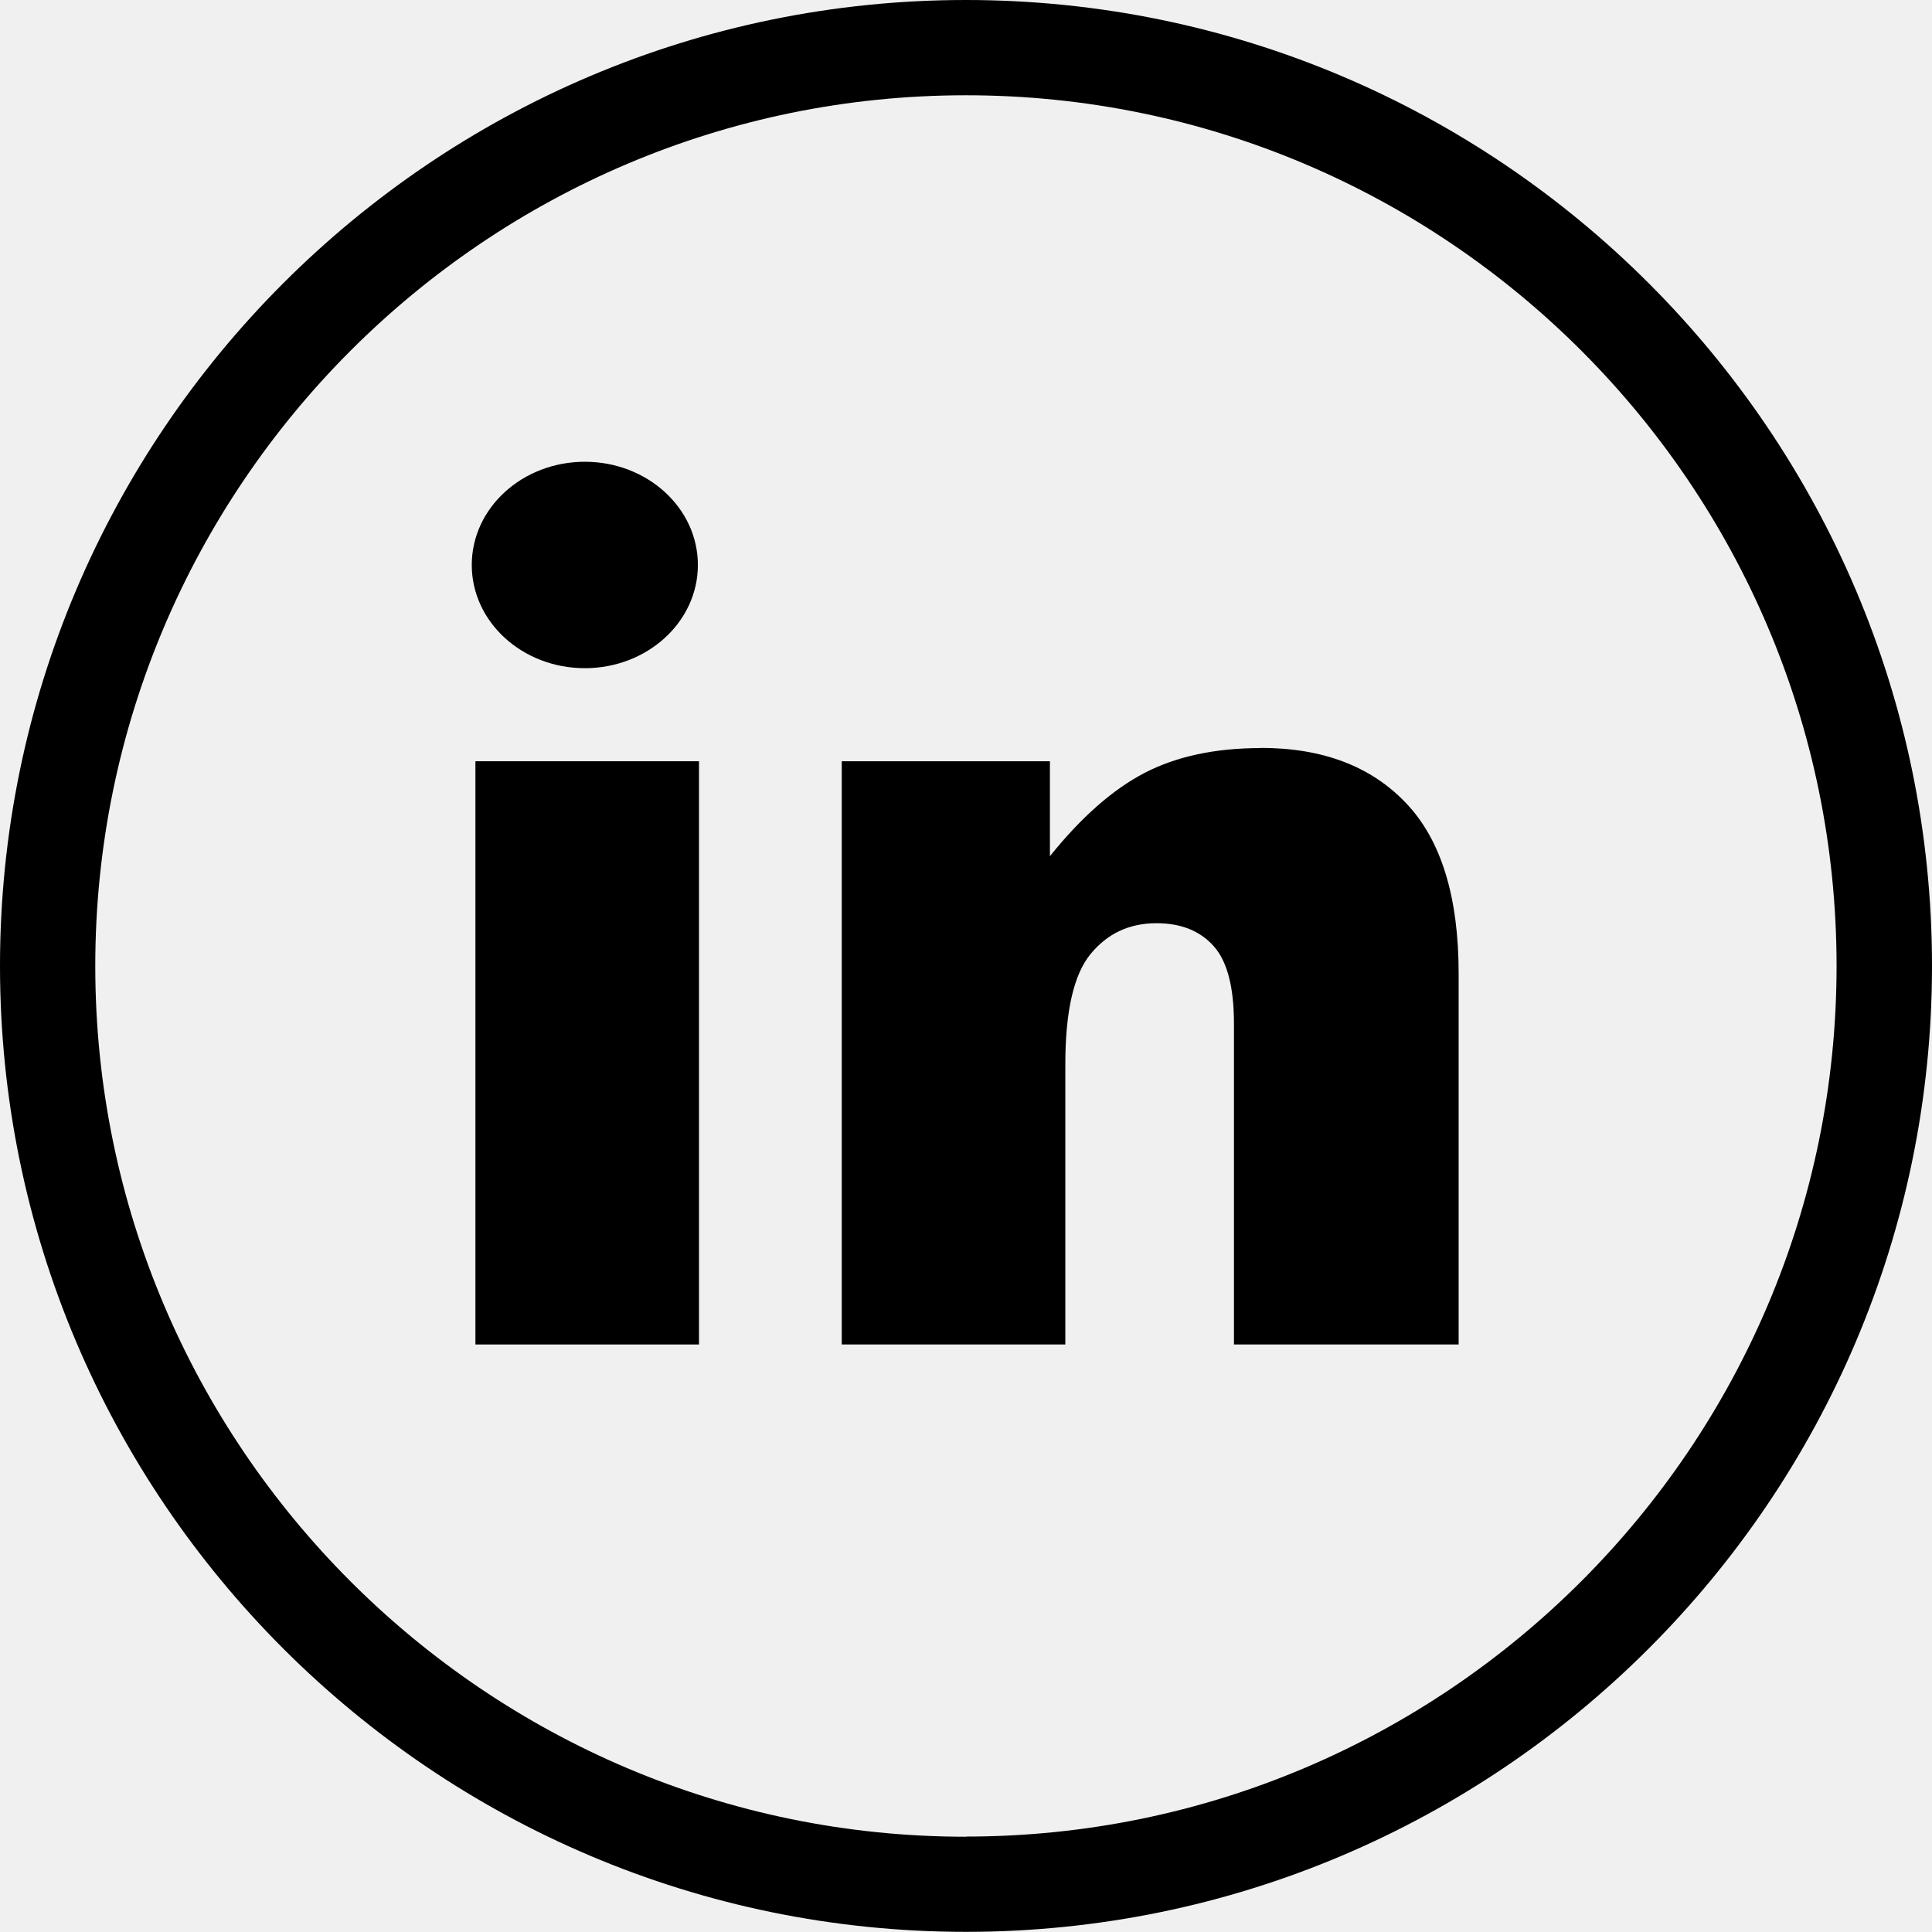
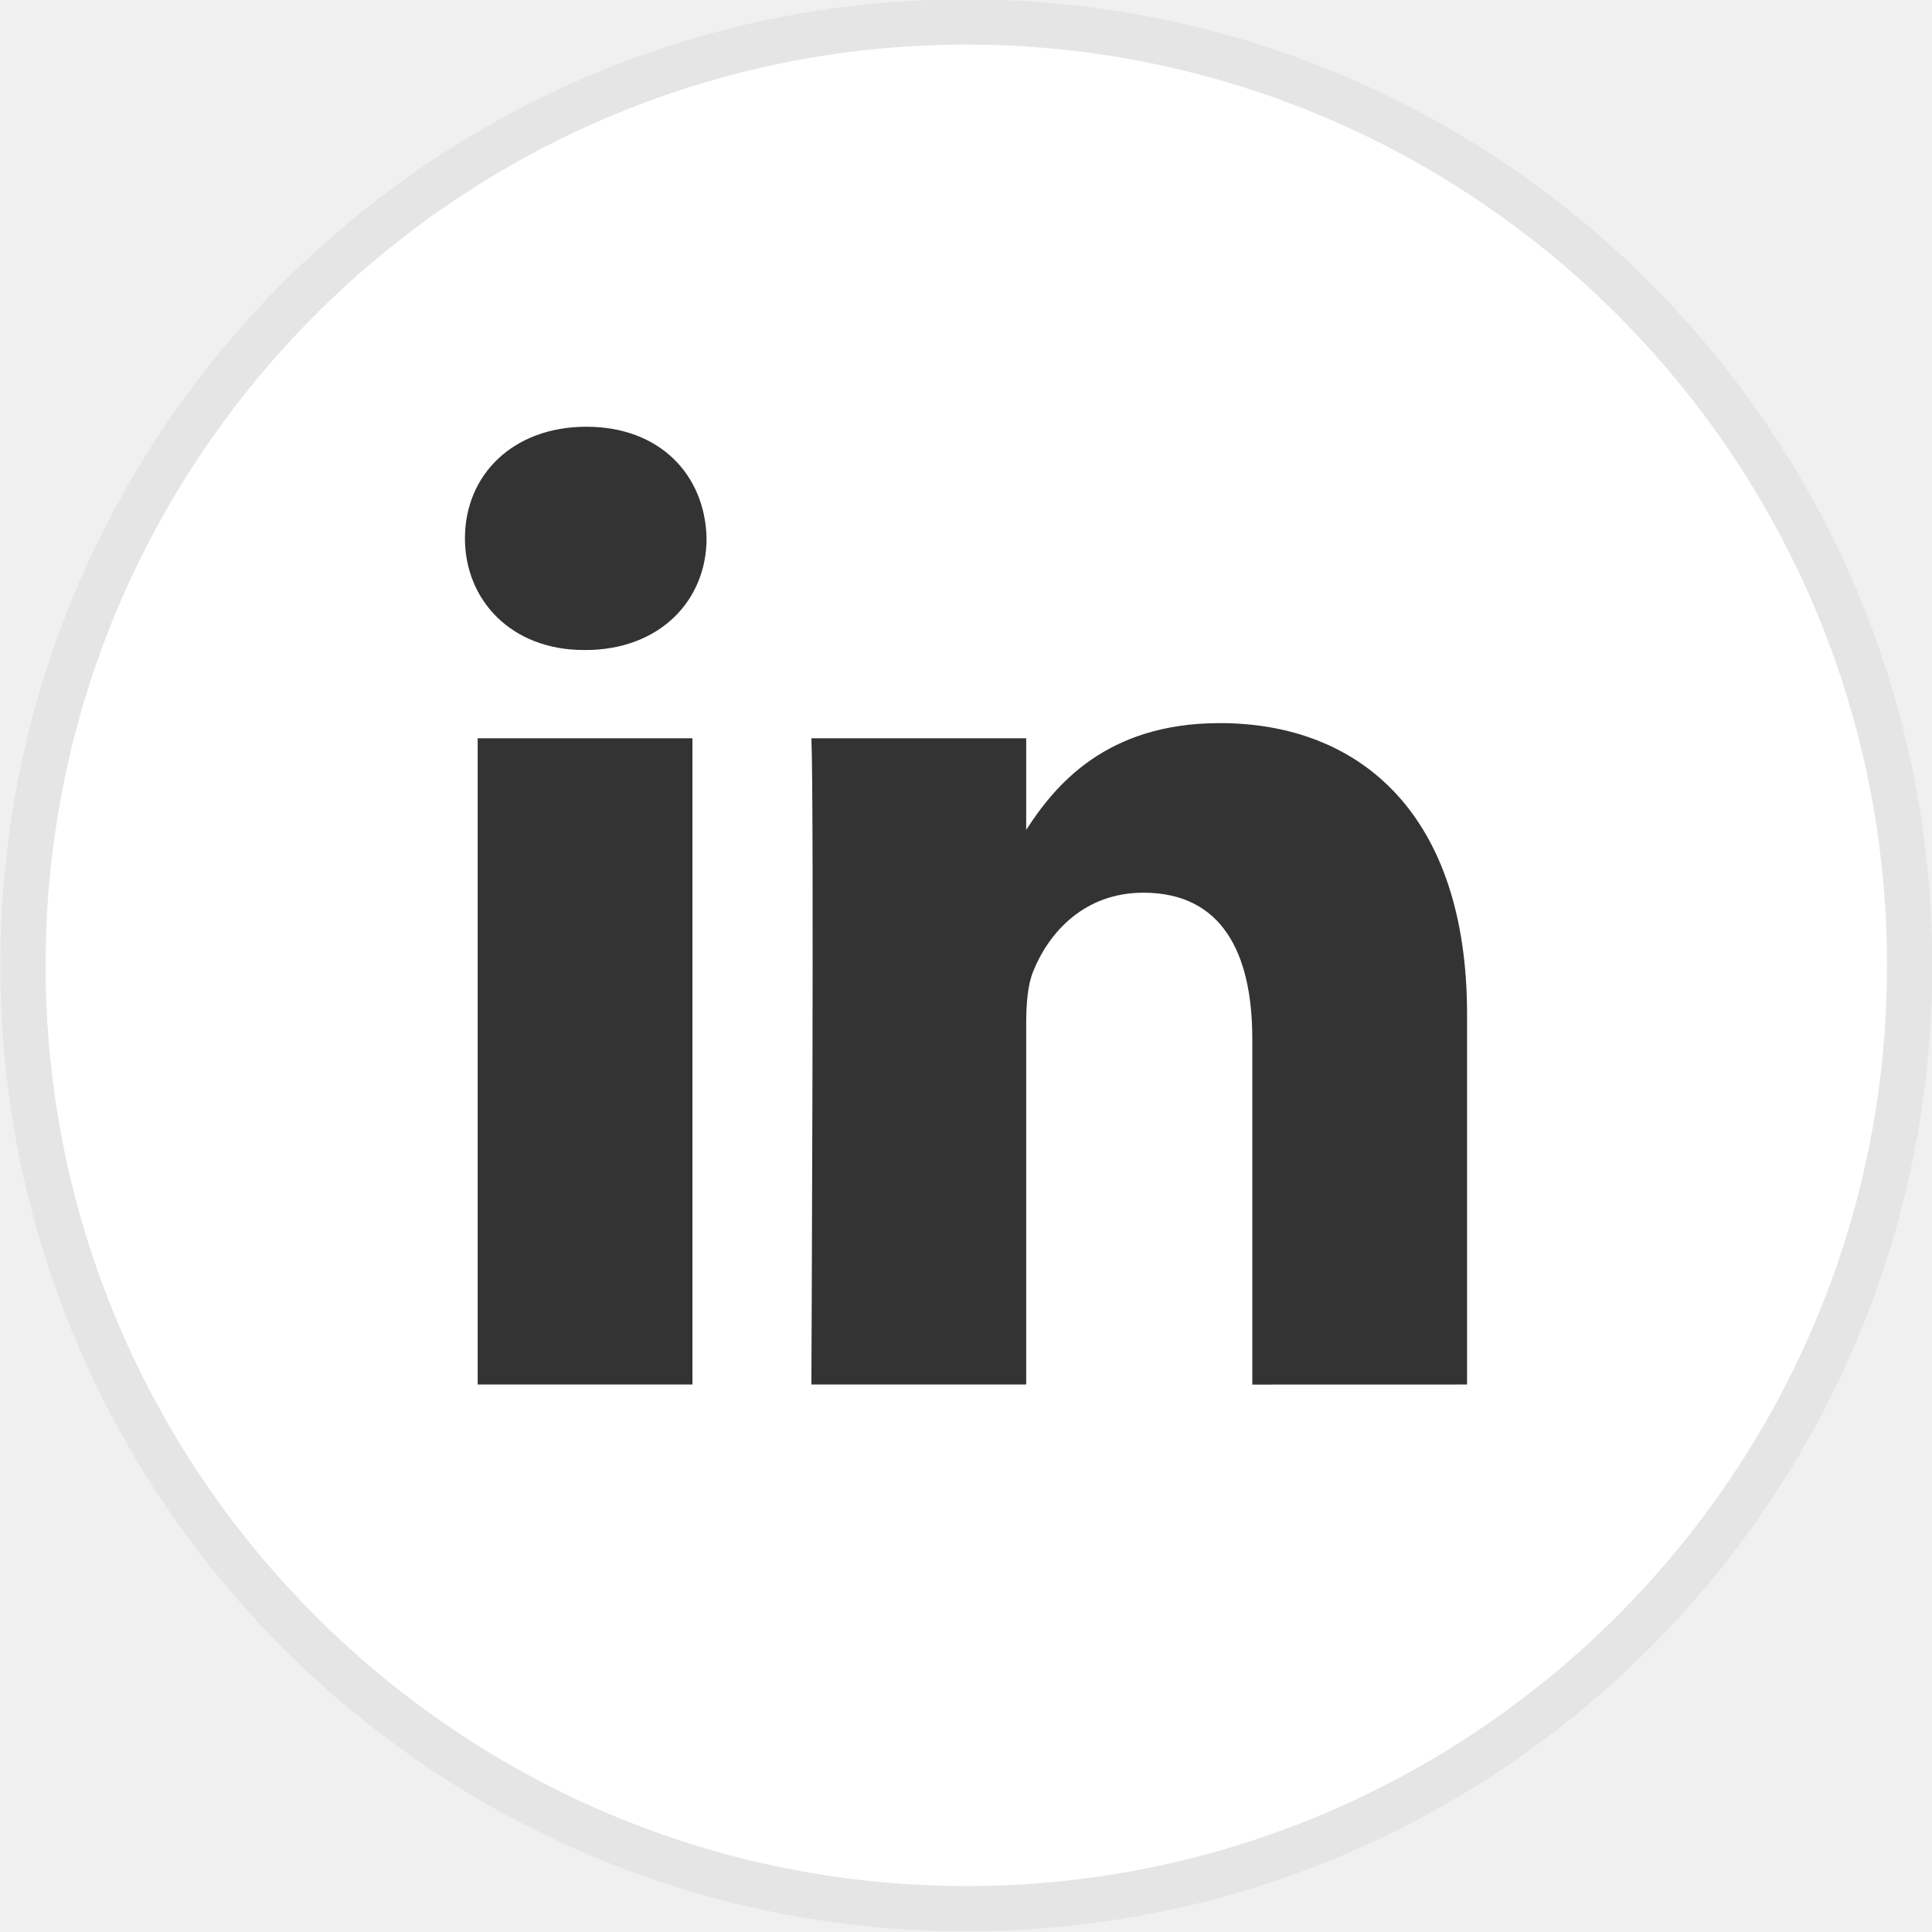
- <svg xmlns="http://www.w3.org/2000/svg" id="linkedin" viewBox="0 0 121.67 121.67">
-   <path d="M60.83,0C27.29,0,0,27.29,0,60.83s27.29,60.83,60.83,60.83,60.84-27.29,60.84-60.83c0-33.54-27.29-60.83-60.84-60.83Zm0,115.67c-30.24,0-54.83-24.6-54.83-54.83S30.6,6,60.83,6s54.83,24.6,54.83,54.83c0,30.24-24.6,54.83-54.83,54.83Z" />
-   <rect x="29.94" y="47.94" width="14.08" height="36.73" />
-   <ellipse cx="36.83" cy="35.58" rx="7.12" ry="6.5" />
-   <path d="M79.4,47.11c-2.88,0-5.33,.53-7.33,1.57-2.01,1.05-3.99,2.8-5.95,5.24v-5.98h-13.11v36.73h14.08v-17.64c0-3.34,.53-5.66,1.59-6.95,1.06-1.29,2.44-1.94,4.15-1.94,1.54,0,2.74,.48,3.6,1.44s1.28,2.59,1.28,4.89v20.2h14.15v-23.35c0-4.84-1.1-8.42-3.31-10.74-2.2-2.32-5.25-3.48-9.15-3.48Z" />
+ <svg xmlns="http://www.w3.org/2000/svg" enable-background="new 0 0 32 32" version="1.1" viewBox="0 0 32 32" xml:space="preserve">
+   <g id="Flat_copy">
+     <g>
+       <g>
+         <path d="M16.005,31.614c-8.615,0-15.625-7.01-15.625-15.625S7.39,0.364,16.005,0.364S31.63,7.374,31.63,15.989     S24.62,31.614,16.005,31.614z" fill="#FFFFFF" />
+         <path d="M16.005,0.739c8.409,0,15.25,6.841,15.25,15.25s-6.841,15.25-15.25,15.25s-15.25-6.841-15.25-15.25     S7.596,0.739,16.005,0.739 M16.005-0.011c-8.837,0-16,7.163-16,16c0,8.836,7.163,16,16,16s16-7.164,16-16     C32.005,7.153,24.842-0.011,16.005-0.011L16.005-0.011z" fill="#E5E5E5" />
+       </g>
+     </g>
+     <path d="M24.299,22.932v-6.137c0-3.288-1.755-4.818-4.096-4.818c-1.889,0-2.735,1.039-3.206,1.768v-1.517h-3.558   c0.047,1.005,0,10.704,0,10.704h3.558v-5.978c0-0.319,0.023-0.639,0.117-0.867c0.257-0.639,0.842-1.301,1.825-1.301   c1.288,0,1.803,0.981,1.803,2.42v5.727L24.299,22.932L24.299,22.932z M9.69,10.767c1.24,0,2.013-0.823,2.013-1.85   c-0.023-1.05-0.773-1.849-1.99-1.849S7.701,7.866,7.701,8.916c0,1.028,0.772,1.85,1.967,1.85H9.69z M11.469,22.932V12.228H7.912   v10.704H11.469z" fill="#333333" />
+   </g>
</svg>
